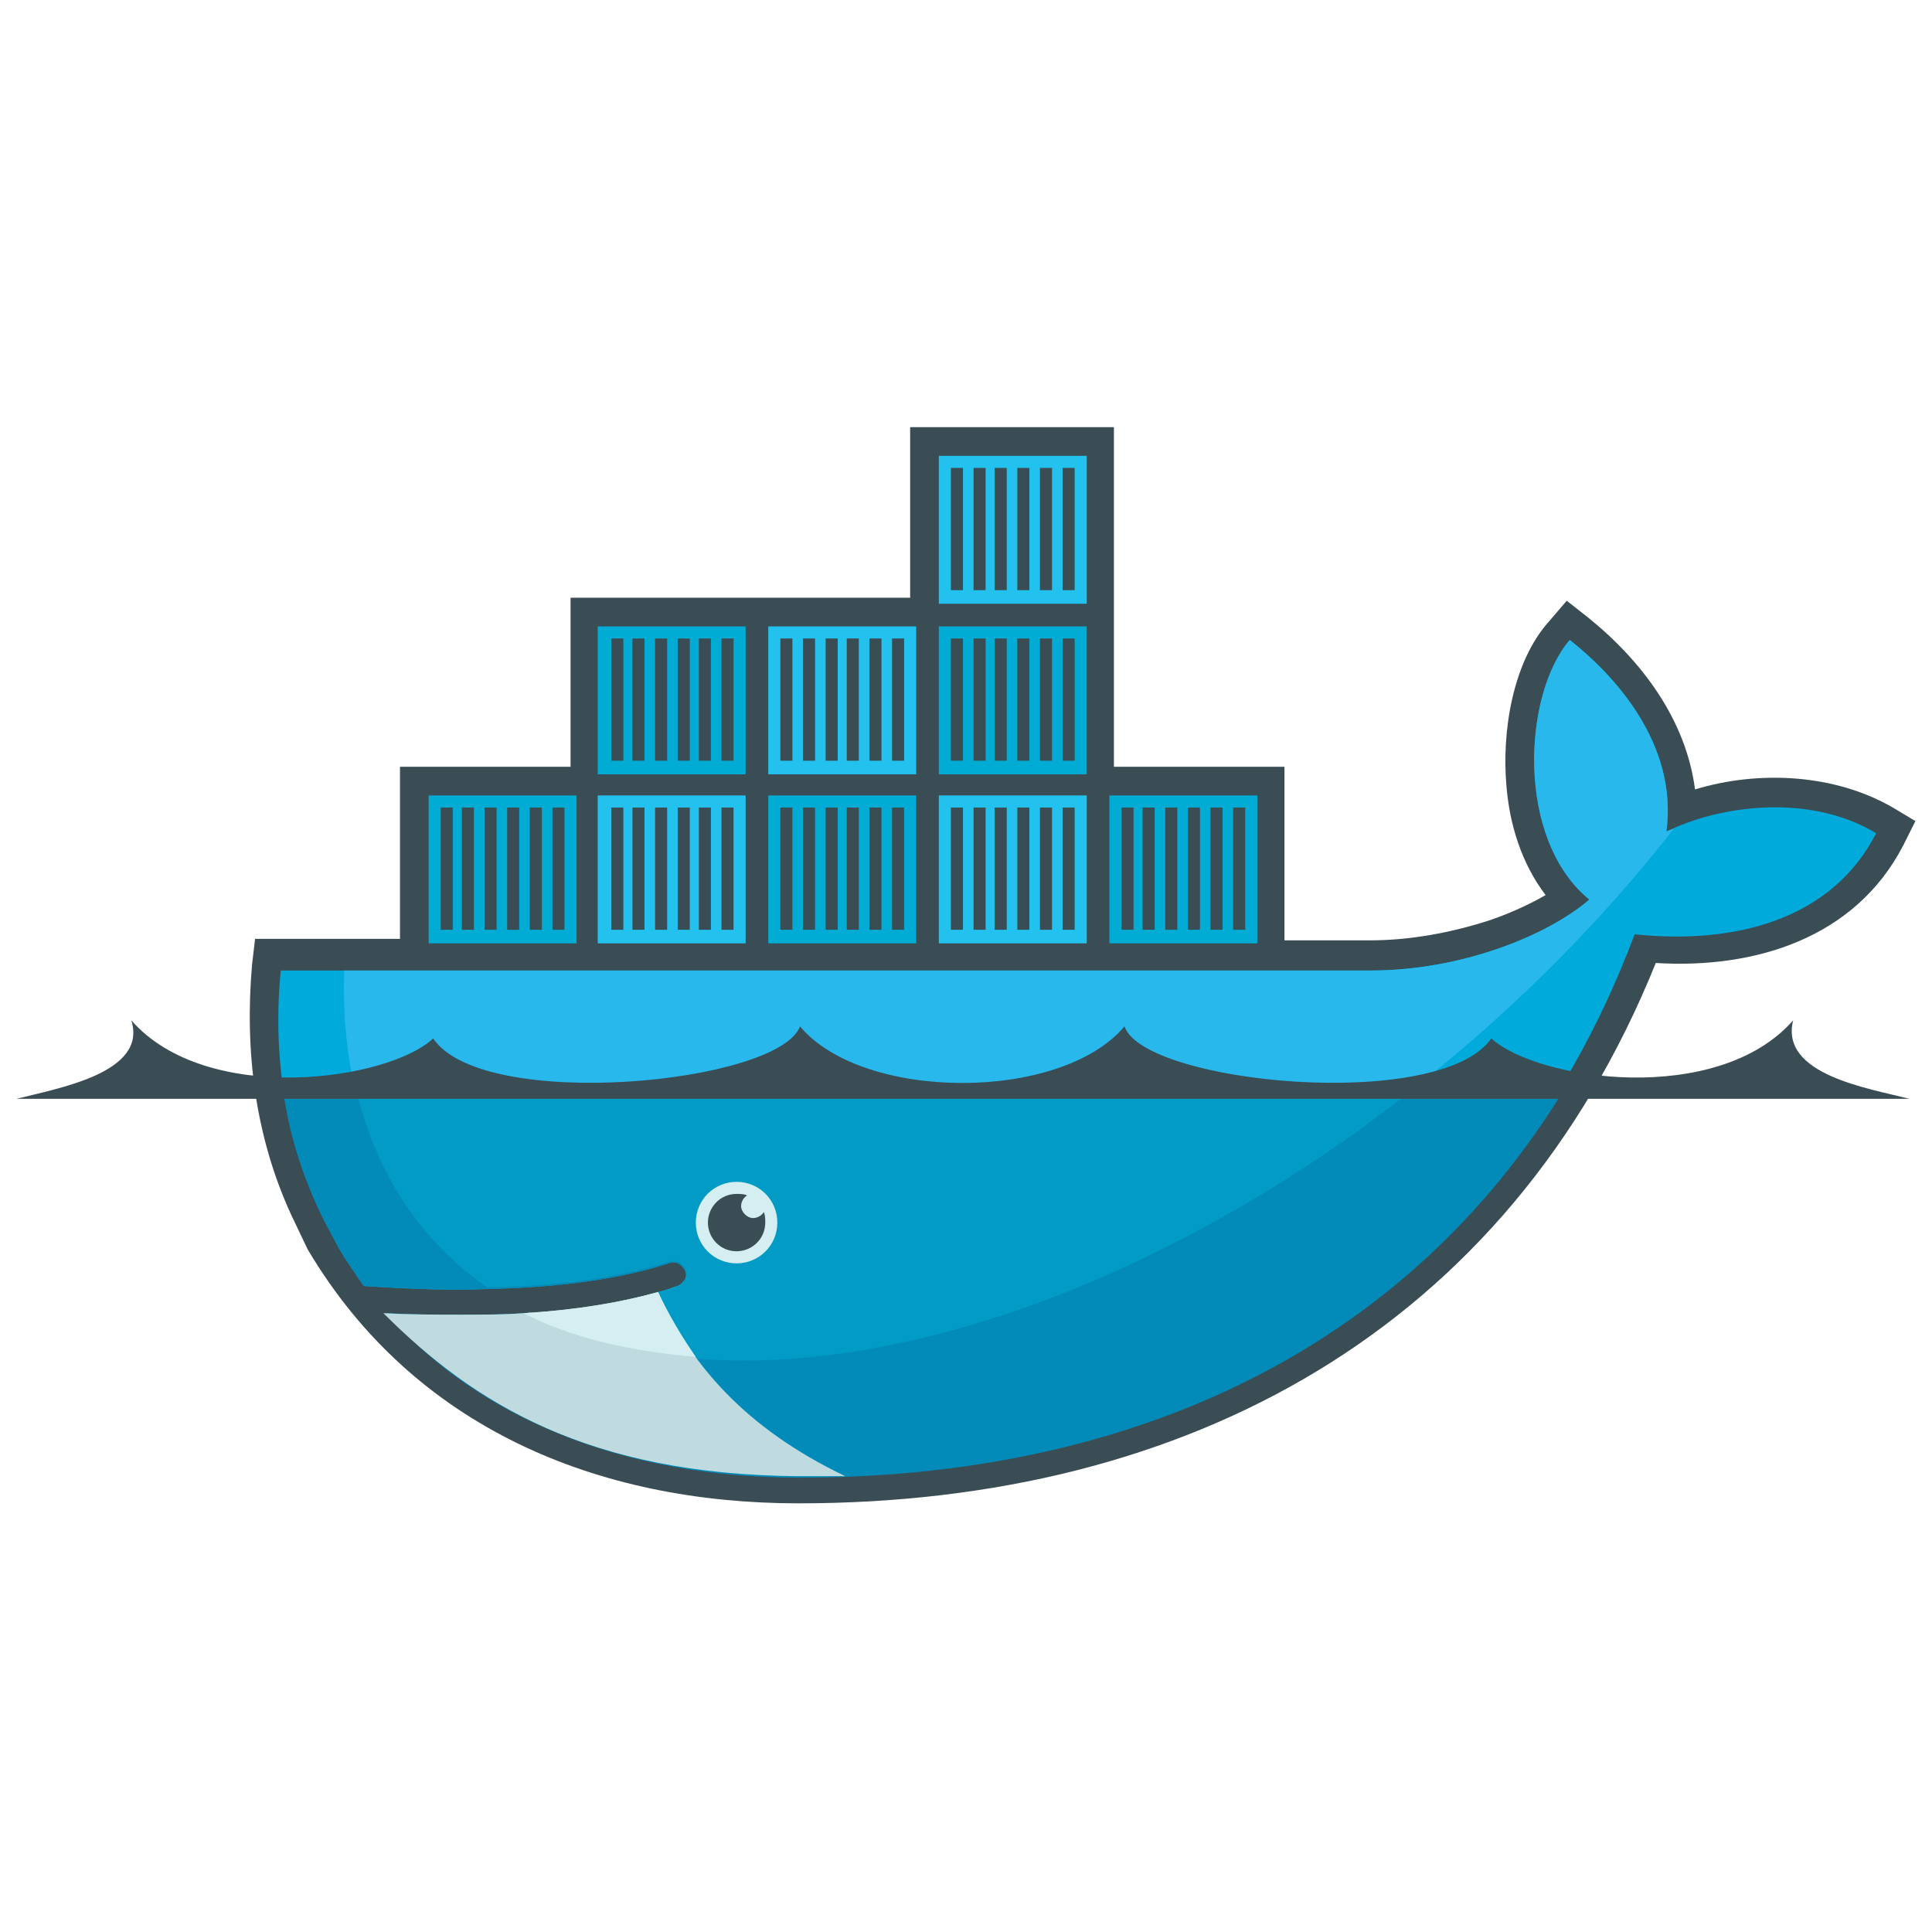
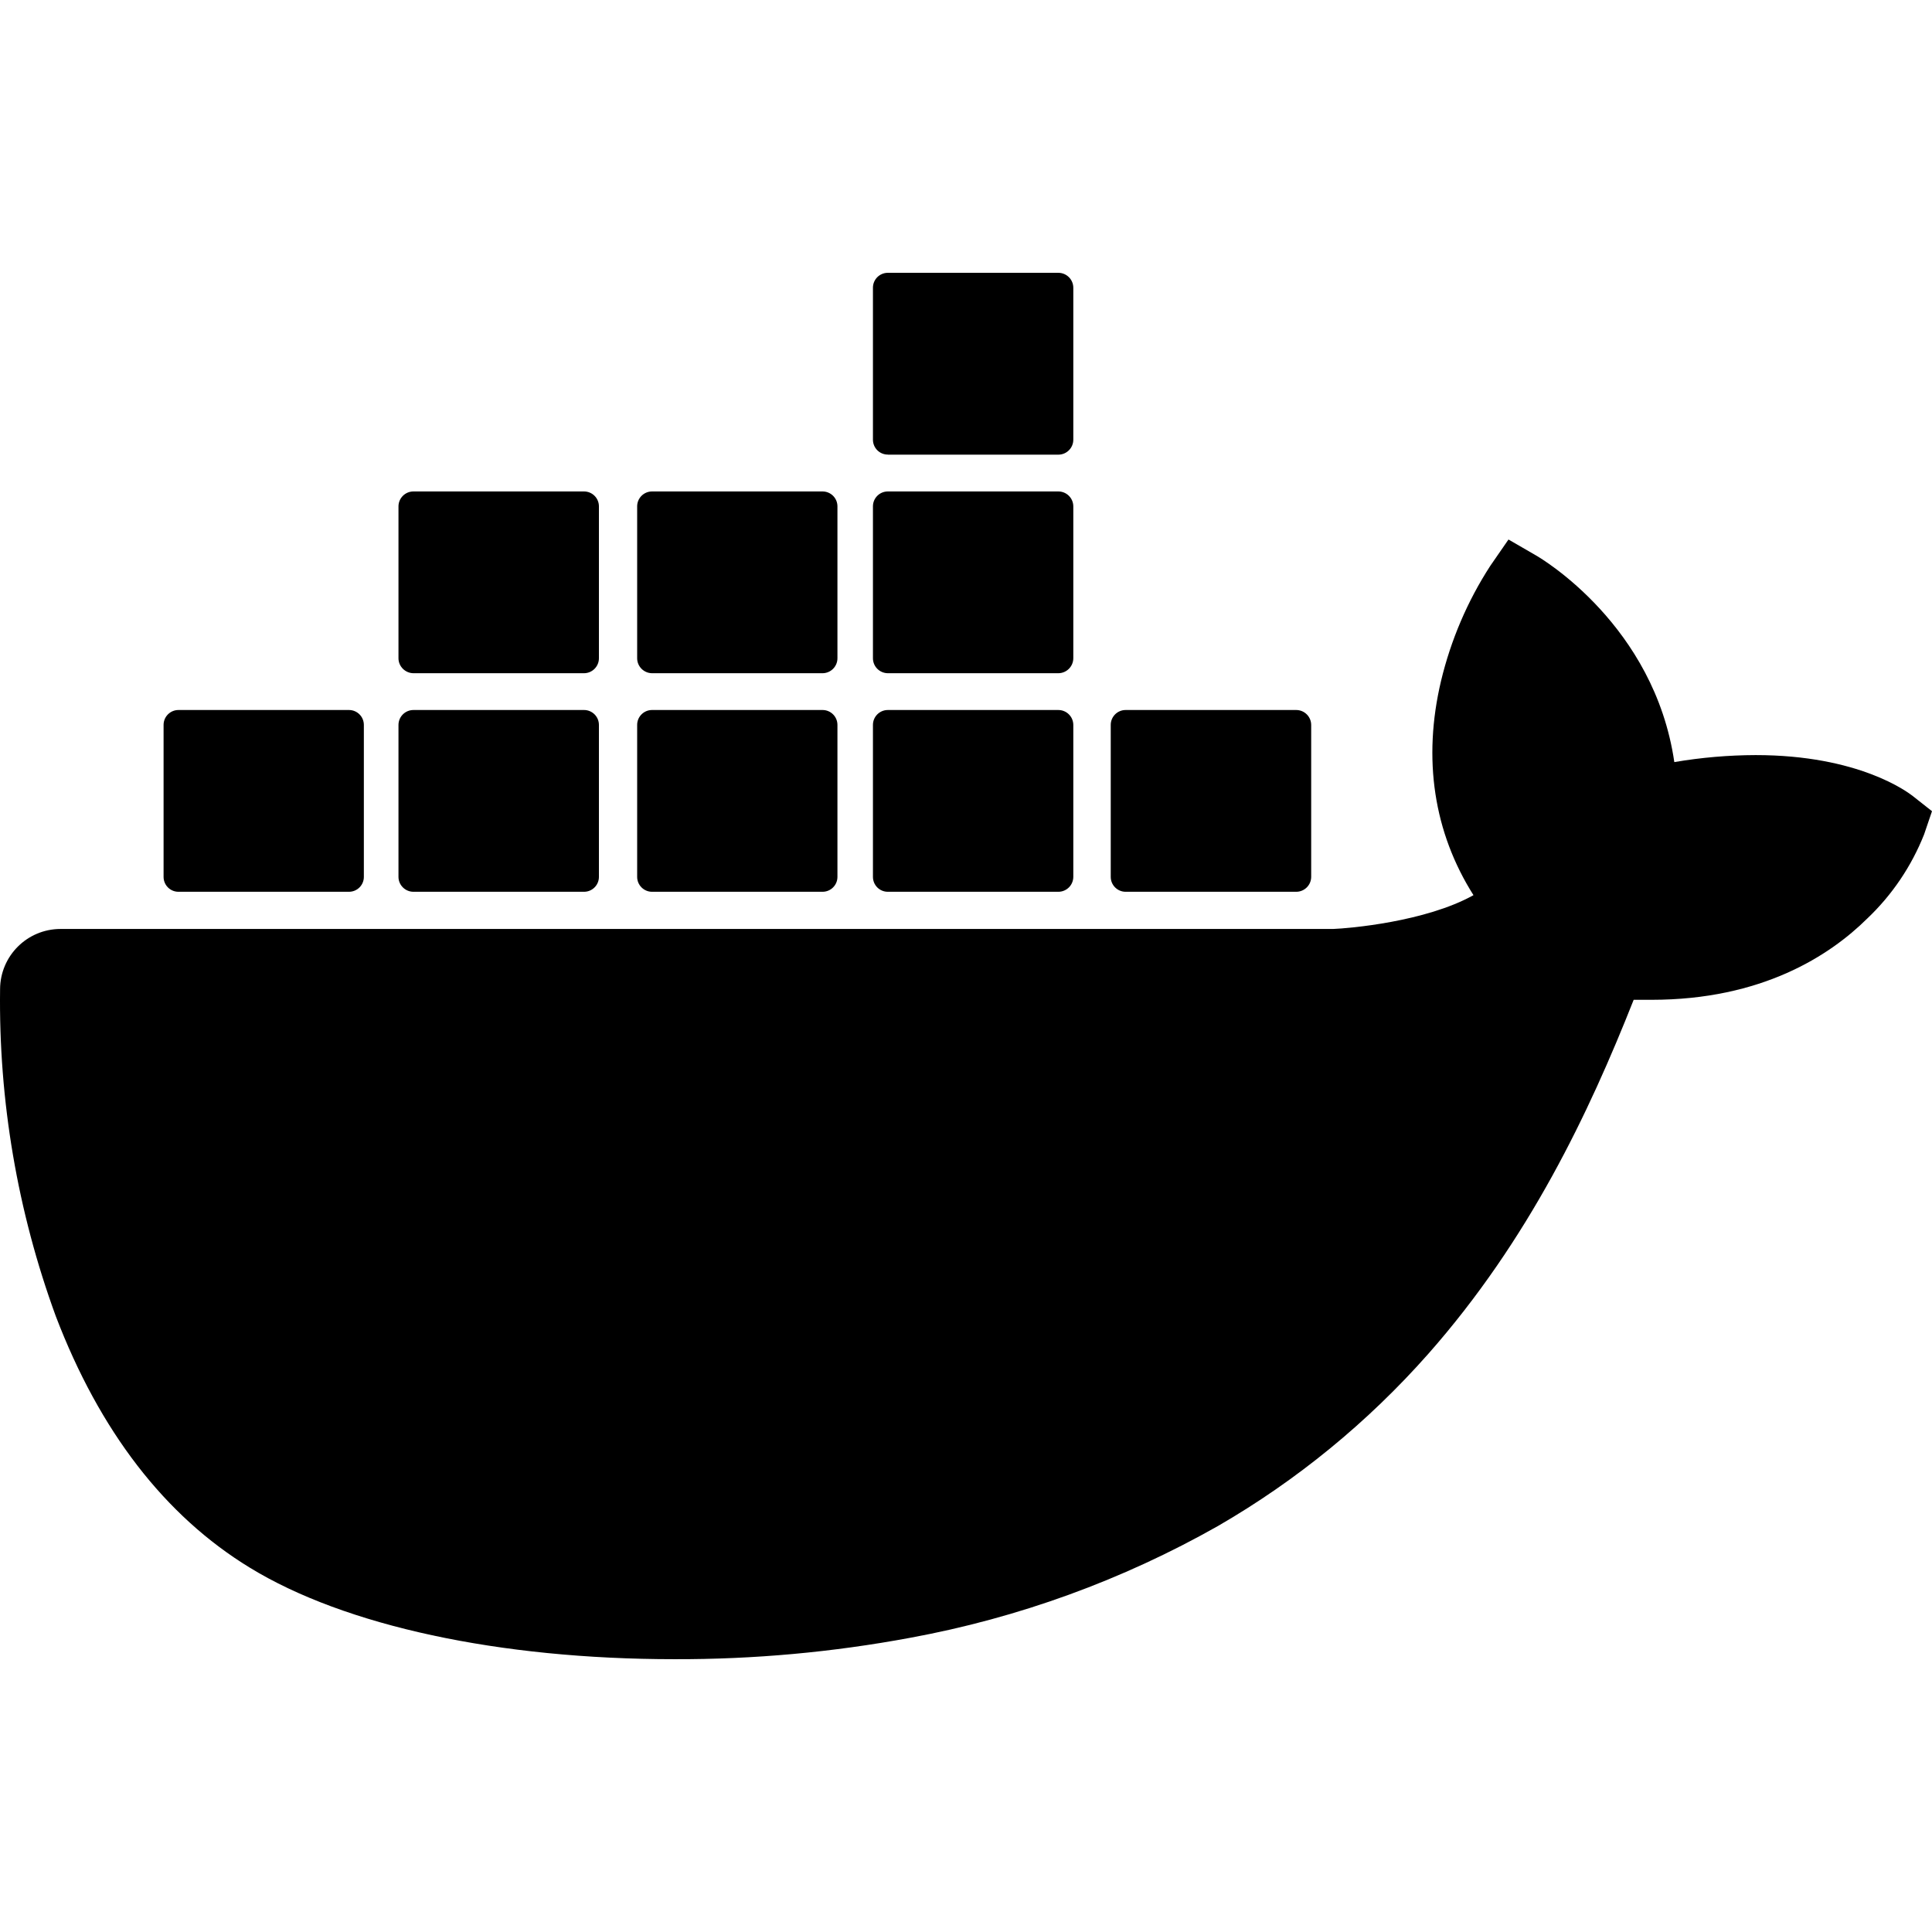
- <svg xmlns="http://www.w3.org/2000/svg" viewBox="0 0 128 128">
-   <path fill="#3a4d54" fill-rule="evenodd" d="M73.8 50.8h11.3v11.5h5.7c2.6 0 5.3-.5 7.8-1.3 1.2-.4 2.6-1 3.8-1.7-1.6-2.1-2.4-4.7-2.6-7.3-.3-3.5.4-8.1 2.8-10.8l1.2-1.4 1.4 1.1c3.6 2.9 6.5 6.8 7.1 11.4 4.3-1.3 9.3-1 13.1 1.2l1.5.9-.8 1.6c-3.2 6.2-9.9 8.2-16.4 7.8-9.8 24.3-31 35.8-56.8 35.8-13.3 0-25.5-5-32.5-16.8l-.1-.2-1-2.1c-2.4-5.2-3.1-10.9-2.6-16.6l.2-1.7h9.6V50.8h11.3V39.6h22.5V28.3h13.5z" clip-rule="evenodd" />
-   <path fill="#00aada" d="M110.4 55.1c.8-5.9-3.6-10.5-6.4-12.7-3.1 3.6-3.6 13.2 1.3 17.2-2.8 2.4-8.5 4.7-14.5 4.7H18.6c-.6 6.2.5 11.9 3 16.8l.8 1.5c.5.9 1.1 1.7 1.7 2.6 3 .2 5.7.3 8.2.2 4.9-.1 8.9-.7 12-1.7.5-.2.9.1 1.1.5.2.5-.1.9-.5 1.1-.4.1-.8.3-1.3.4-2.4.7-5 1.1-8.3 1.3h-.6c-1.3.1-2.7.1-4.2.1-1.6 0-3.1 0-4.9-.1 6 6.8 15.4 10.8 27.2 10.8 25 0 46.2-11.1 55.5-35.9 6.7.7 13.1-1 16-6.7-4.5-2.7-10.5-1.8-13.9-.1" />
-   <path fill="#28b8eb" d="M110.4 55.1c.8-5.9-3.6-10.5-6.4-12.7-3.1 3.6-3.6 13.2 1.3 17.2-2.8 2.4-8.5 4.7-14.5 4.7h-68c-.3 9.5 3.2 16.7 9.5 21 4.9-.1 8.9-.7 12-1.7.5-.2.9.1 1.1.5.2.5-.1.9-.5 1.1-.4.1-.8.3-1.3.4-2.4.7-5.2 1.2-8.5 1.4l-.1-.1c8.5 4.4 20.8 4.3 35-1.1 15.8-6.1 30.6-17.7 40.9-30.9-.2.1-.4.1-.5.2" />
-   <path fill="#028bb8" d="M18.7 71.8c.4 3.3 1.4 6.4 2.9 9.3l.8 1.5c.5.9 1.1 1.7 1.7 2.6 3 .2 5.7.3 8.2.2 4.9-.1 8.9-.7 12-1.7.5-.2.9.1 1.1.5.2.5-.1.9-.5 1.1-.4.1-.8.3-1.3.4-2.4.7-5.2 1.2-8.5 1.4h-.4c-1.3.1-2.7.1-4.1.1-1.6 0-3.2 0-4.9-.1 6 6.8 15.5 10.8 27.3 10.8 21.4 0 40-8.1 50.8-26H18.7z" />
-   <path fill="#019bc6" d="M23.5 71.8c1.3 5.8 4.3 10.4 8.8 13.5 4.9-.1 8.9-.7 12-1.7.5-.2.9.1 1.1.5.2.5-.1.9-.5 1.1-.4.1-.8.3-1.3.4-2.4.7-5.2 1.2-8.6 1.4 8.5 4.4 20.8 4.3 34.9-1.1 8.5-3.3 16.8-8.2 24.2-14.1z" />
-   <path fill="#00acd3" fill-rule="evenodd" d="M28.4 52.7h9.8v9.8h-9.8zm.8.8h.8v8.1h-.8zm1.4 0h.8v8.1h-.8zm1.5 0h.8v8.1h-.8zm1.5 0h.8v8.1h-.8zm1.5 0h.8v8.1h-.8zm1.5 0h.8v8.1h-.8zm3-12h9.8v9.8h-9.8zm.9.8h.8v8.1h-.8zm1.4 0h.8v8.1h-.8zm1.5 0h.8v8.1h-.8zm1.5 0h.8v8.1h-.8zm1.4 0h.8v8.1h-.8zm1.5 0h.8v8.1h-.8z" clip-rule="evenodd" />
-   <path fill="#23c2ee" fill-rule="evenodd" d="M39.6 52.7h9.8v9.8h-9.8zm.9.8h.8v8.1h-.8zm1.4 0h.8v8.1h-.8zm1.5 0h.8v8.1h-.8zm1.5 0h.8v8.1h-.8zm1.4 0h.8v8.1h-.8zm1.5 0h.8v8.1h-.8z" clip-rule="evenodd" />
-   <path fill="#00acd3" fill-rule="evenodd" d="M50.9 52.7h9.8v9.8h-9.8zm.8.8h.8v8.1h-.8zm1.5 0h.8v8.1h-.8zm1.5 0h.8v8.1h-.8zm1.4 0h.8v8.1h-.8zm1.5 0h.8v8.1h-.8zm1.5 0h.8v8.1h-.8z" clip-rule="evenodd" />
-   <path fill="#23c2ee" fill-rule="evenodd" d="M50.9 41.5h9.8v9.8h-9.8zm.8.8h.8v8.1h-.8zm1.5 0h.8v8.1h-.8zm1.5 0h.8v8.1h-.8zm1.4 0h.8v8.1h-.8zm1.5 0h.8v8.1h-.8zm1.5 0h.8v8.1h-.8zm3.1 10.4H72v9.8h-9.8zm.8.8h.8v8.1H63zm1.5 0h.8v8.1h-.8zm1.4 0h.8v8.1h-.8zm1.5 0h.8v8.1h-.8zm1.5 0h.8v8.1h-.8zm1.5 0h.8v8.1h-.8z" clip-rule="evenodd" />
-   <path fill="#00acd3" fill-rule="evenodd" d="M62.2 41.5H72v9.8h-9.8zm.8.8h.8v8.1H63zm1.5 0h.8v8.1h-.8zm1.4 0h.8v8.1h-.8zm1.5 0h.8v8.1h-.8zm1.5 0h.8v8.1h-.8zm1.5 0h.8v8.1h-.8z" clip-rule="evenodd" />
-   <path fill="#23c2ee" fill-rule="evenodd" d="M62.2 30.2H72V40h-9.8zm.8.8h.8v8.1H63zm1.5 0h.8v8.1h-.8zm1.4 0h.8v8.1h-.8zm1.5 0h.8v8.1h-.8zm1.5 0h.8v8.1h-.8zm1.5 0h.8v8.1h-.8z" clip-rule="evenodd" />
-   <path fill="#00acd3" fill-rule="evenodd" d="M73.5 52.7h9.8v9.8h-9.8zm.8.8h.8v8.1h-.8zm1.4 0h.8v8.1h-.8zm1.5 0h.8v8.1h-.8zm1.5 0h.8v8.1h-.8zm1.5 0h.8v8.1h-.8zm1.5 0h.8v8.1h-.8z" clip-rule="evenodd" />
-   <path fill="#d4eef1" fill-rule="evenodd" d="M48.8 78.3c1.5 0 2.7 1.2 2.7 2.7s-1.2 2.7-2.7 2.7-2.7-1.2-2.7-2.7 1.2-2.7 2.7-2.7" clip-rule="evenodd" />
-   <path fill="#3a4d54" fill-rule="evenodd" d="M48.8 79.1c.2 0 .5 0 .7.1-.2.1-.4.4-.4.7 0 .4.4.8.8.8.3 0 .6-.2.7-.4.1.2.1.5.1.7 0 1.1-.9 1.9-1.9 1.9-1.1 0-1.9-.9-1.9-1.9s.8-1.9 1.9-1.9M1.1 72.8h125.4c-2.7-.7-8.6-1.6-7.7-5.2-5 5.7-16.9 4-20 1.2-3.4 4.9-23 3-24.3-.8-4.2 5-17.3 5-21.5 0-1.4 3.8-21 5.7-24.3.8-3 2.8-15 4.5-20-1.2 1.1 3.5-4.9 4.5-7.6 5.2" clip-rule="evenodd" />
-   <path fill="#bfdbe0" d="M56 97.8c-6.7-3.2-10.3-7.5-12.4-12.2-2.5.7-5.5 1.2-8.9 1.4-1.3.1-2.7.1-4.1.1-1.7 0-3.4 0-5.2-.1 6 6 13.6 10.7 27.5 10.8z" />
-   <path fill="#d4eef1" d="M46.1 89.9c-.9-1.3-1.8-2.8-2.5-4.3-2.5.7-5.5 1.2-8.9 1.4 2.3 1.2 5.7 2.4 11.4 2.9" />
+ <svg xmlns="http://www.w3.org/2000/svg" role="img" viewBox="0 0 24 24">
+   <path d="M13.983 11.078h2.119a.186.186 0 00.186-.185V9.006a.186.186 0 00-.186-.186h-2.119a.185.185 0 00-.185.185v1.888c0 .102.083.185.185.185m-2.954-5.43h2.118a.186.186 0 00.186-.186V3.574a.186.186 0 00-.186-.185h-2.118a.185.185 0 00-.185.185v1.888c0 .102.082.185.185.185m0 2.716h2.118a.187.187 0 00.186-.186V6.29a.186.186 0 00-.186-.185h-2.118a.185.185 0 00-.185.185v1.887c0 .102.082.185.185.186m-2.93 0h2.12a.186.186 0 00.184-.186V6.29a.185.185 0 00-.185-.185H8.1a.185.185 0 00-.185.185v1.887c0 .102.083.185.185.186m-2.964 0h2.119a.186.186 0 00.185-.186V6.29a.185.185 0 00-.185-.185H5.136a.186.186 0 00-.186.185v1.887c0 .102.084.185.186.186m5.893 2.715h2.118a.186.186 0 00.186-.185V9.006a.186.186 0 00-.186-.186h-2.118a.185.185 0 00-.185.185v1.888c0 .102.082.185.185.185m-2.93 0h2.12a.185.185 0 00.184-.185V9.006a.185.185 0 00-.184-.186h-2.12a.185.185 0 00-.184.185v1.888c0 .102.083.185.185.185m-2.964 0h2.119a.185.185 0 00.185-.185V9.006a.185.185 0 00-.184-.186h-2.12a.186.186 0 00-.186.186v1.887c0 .102.084.185.186.185m-2.92 0h2.12a.185.185 0 00.184-.185V9.006a.185.185 0 00-.184-.186h-2.12a.185.185 0 00-.184.185v1.888c0 .102.082.185.185.185M23.763 9.89c-.065-.051-.672-.51-1.954-.51-.338.001-.676.03-1.01.087-.248-1.7-1.653-2.53-1.716-2.566l-.344-.199-.226.327c-.284.438-.49.922-.612 1.43-.23.97-.09 1.882.403 2.661-.595.332-1.55.413-1.744.42H.751a.751.751 0 00-.75.748 11.376 11.376 0 00.692 4.062c.545 1.428 1.355 2.48 2.41 3.124 1.18.723 3.1 1.137 5.275 1.137.983.003 1.963-.086 2.93-.266a12.248 12.248 0 003.823-1.389c.98-.567 1.86-1.288 2.61-2.136 1.252-1.418 1.998-2.997 2.553-4.4h.221c1.372 0 2.215-.549 2.68-1.009.309-.293.55-.65.707-1.046l.098-.288Z" />
</svg>
